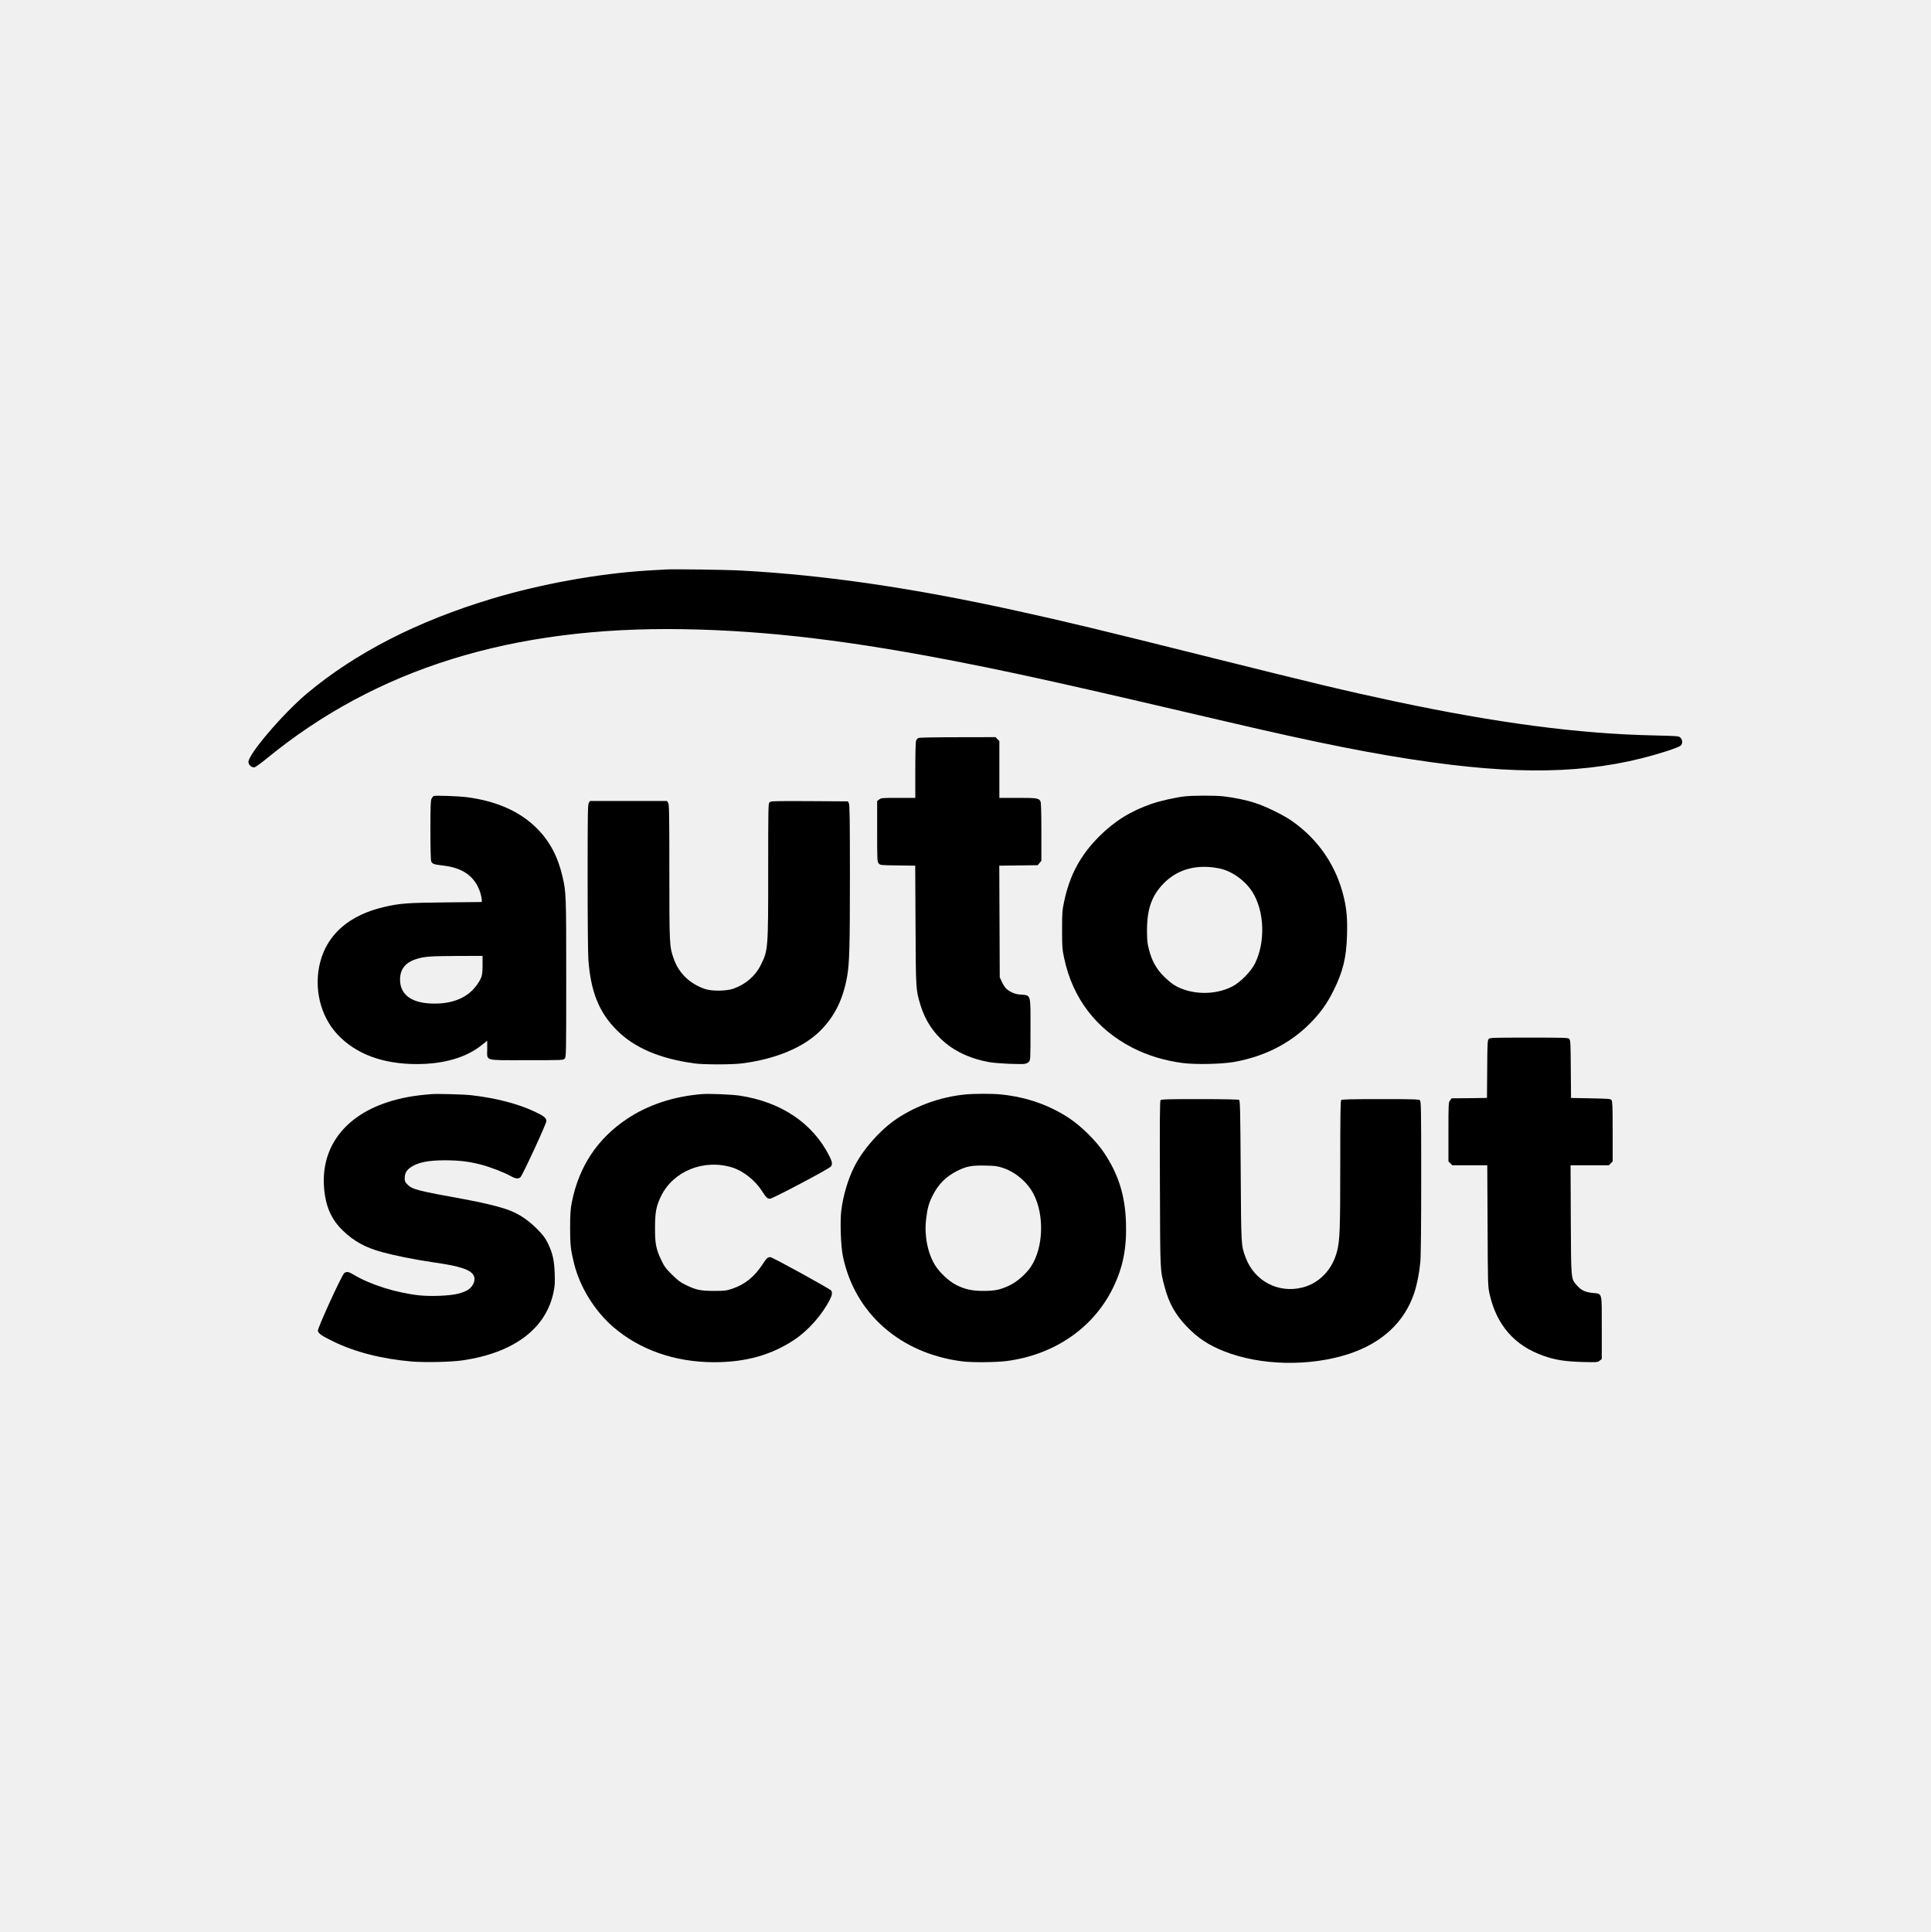
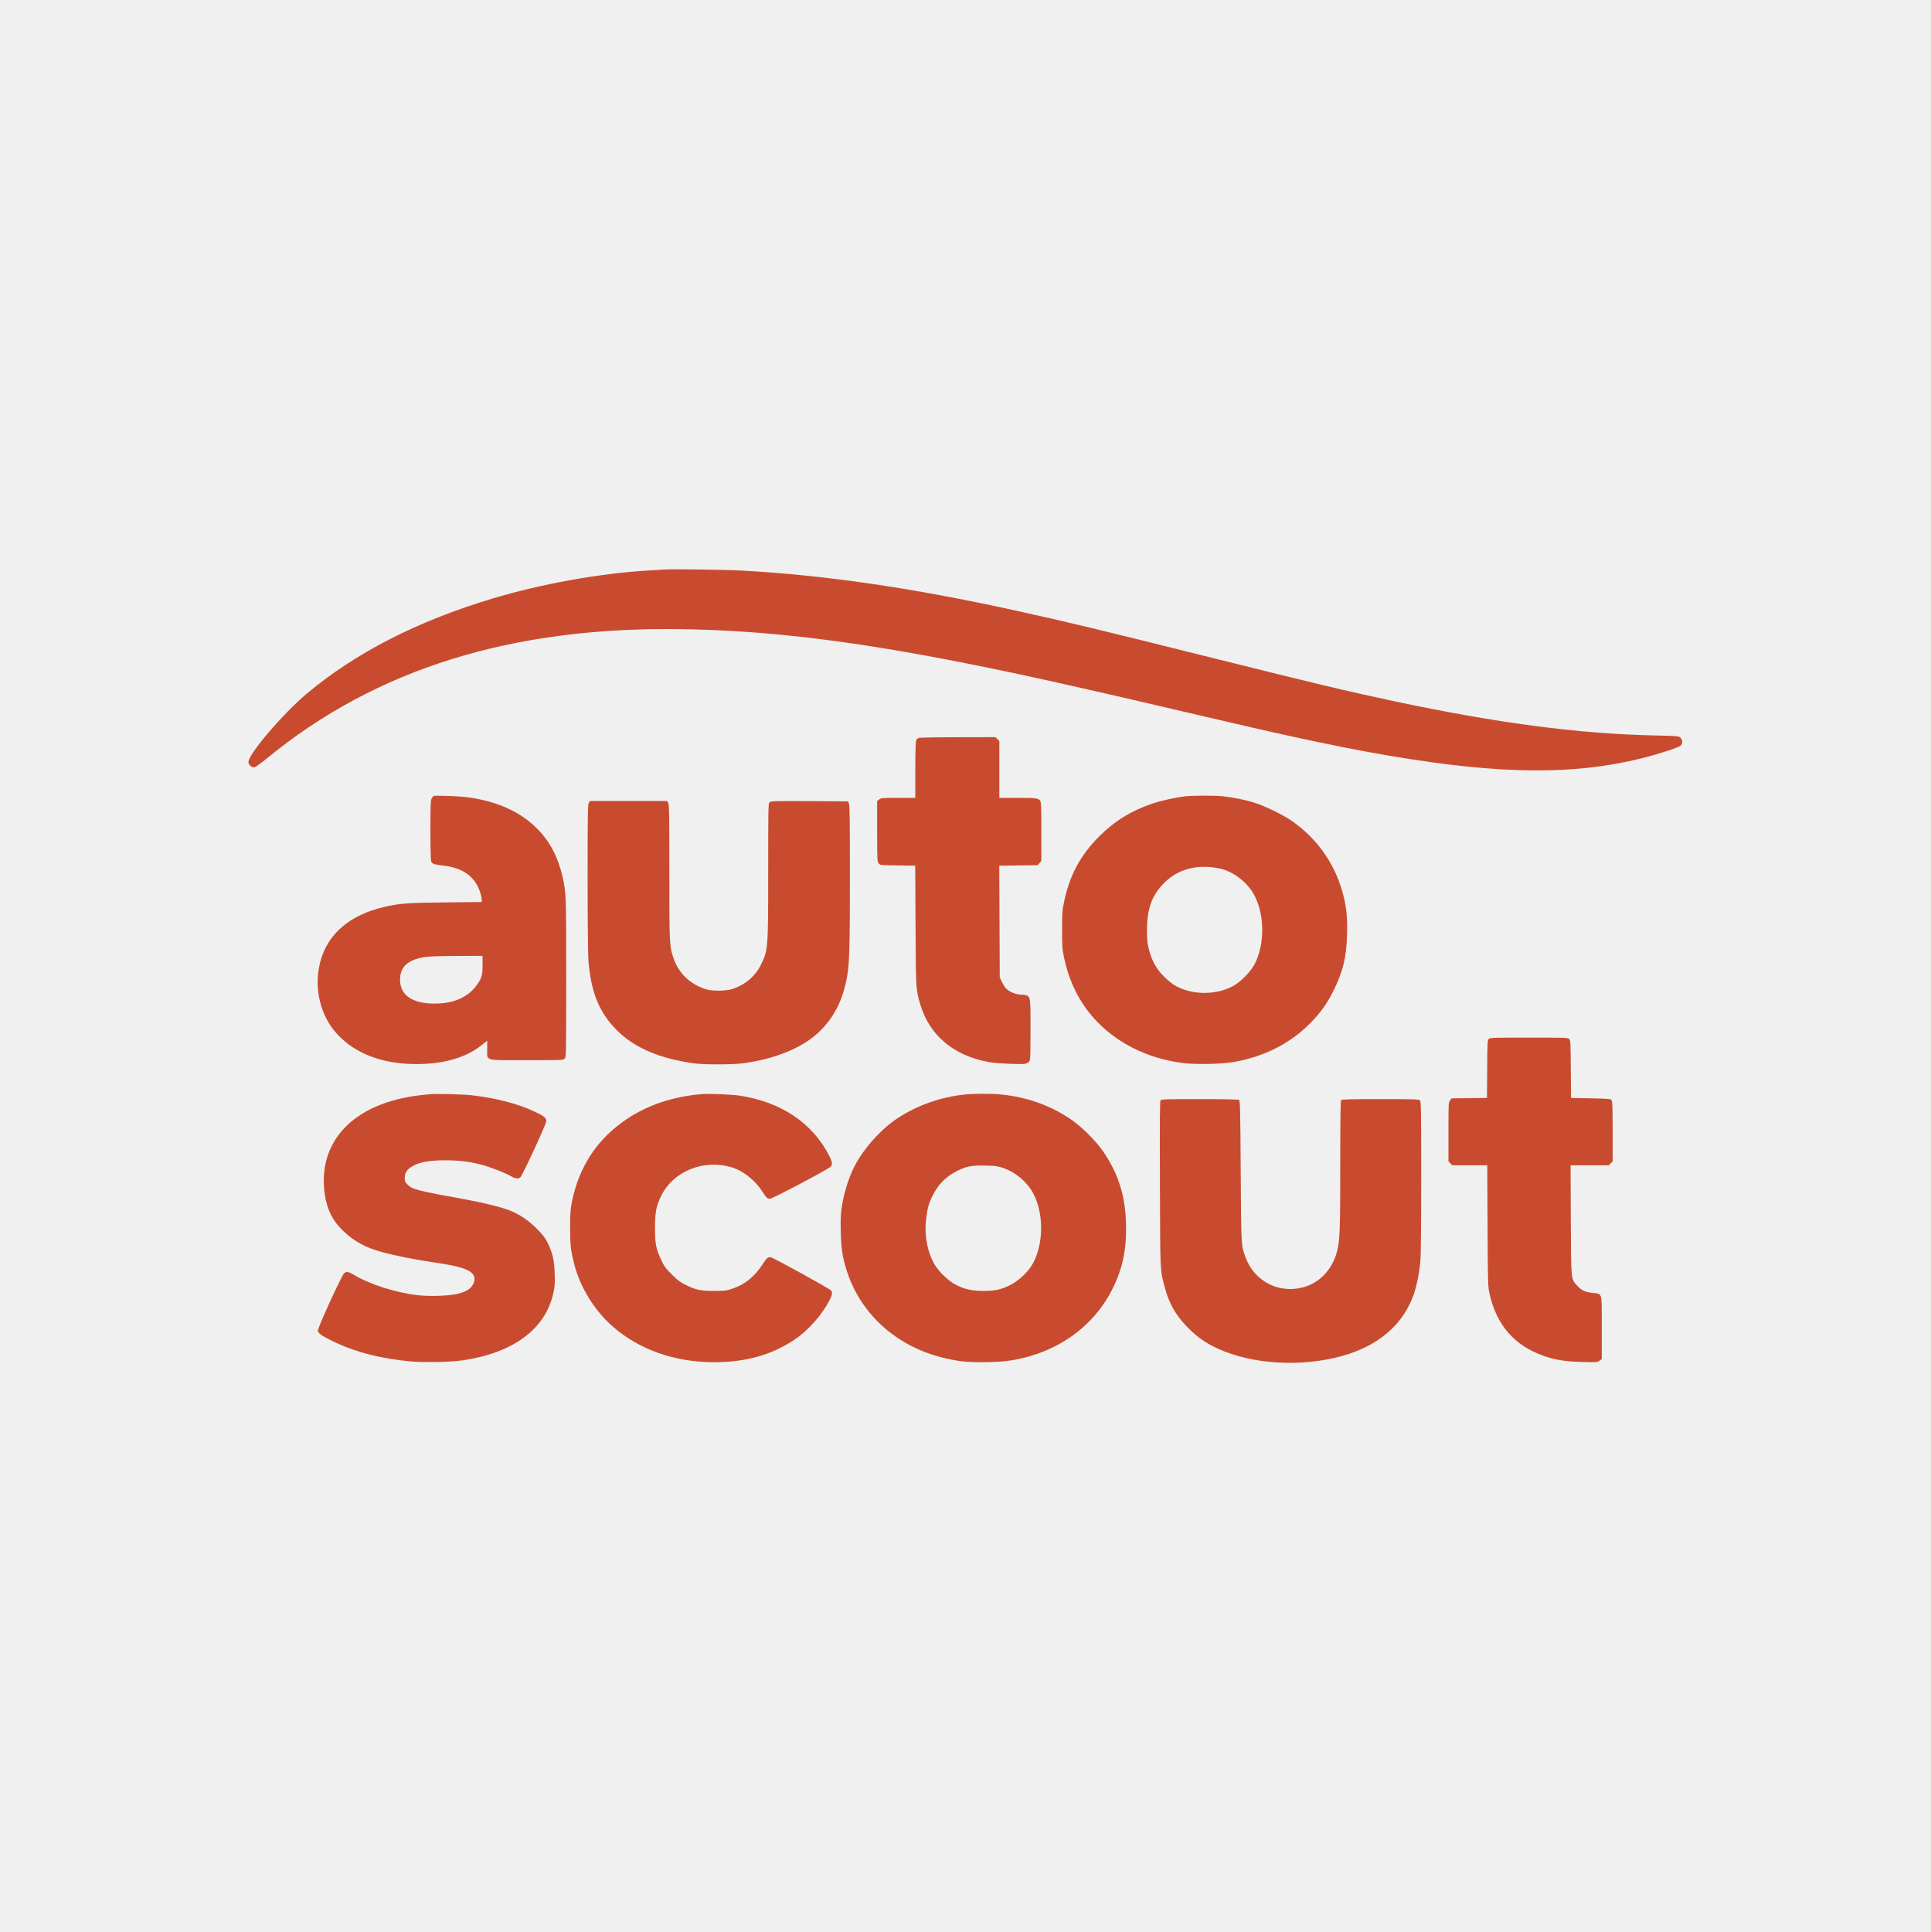
<svg xmlns="http://www.w3.org/2000/svg" version="1.0" width="2481pt" height="2482pt" viewBox="0 0 2481 2482" preserveAspectRatio="xMidYMid meet">
  <style>
    .cls {
-       fill: #000;
+       fill: #c94b2f;
    }

    @media (prefers-color-scheme: dark) {
      .cls {
-         fill: #fff;
+         fill: #c94b2f;
      }
    }
  </style>
  <g transform="translate(0,2482) scale(0.1,-0.1)" class="cls" stroke="none">
    <path d="M8555 17504 c-33 -2 -141 -8 -240 -14 -621 -38 -1368 -173 -1990 -360 -961 -289 -1753 -694 -2380 -1218 -311 -261 -762 -790 -753 -884 4 -39 46 -73 80 -65 13 4 80 52 149 108 1412 1159 3156 1702 5354 1666 1095 -18 2186 -150 3660 -443 741 -147 1451 -306 3300 -739 1208 -283 1944 -429 2670 -529 1259 -174 2156 -131 3011 145 84 27 162 57 175 68 30 24 30 74 0 104 -21 21 -30 22 -334 29 -967 20 -2024 159 -3342 439 -632 135 -1004 224 -2350 560 -1444 361 -1850 459 -2506 603 -1331 293 -2456 457 -3529 516 -194 11 -872 20 -975 14z" />
    <path d="M11802 15340 c-12 -5 -27 -21 -32 -35 -6 -16 -10 -172 -10 -381 l0 -354 -219 0 c-206 0 -220 -1 -245 -21 l-26 -20 0 -389 c0 -367 1 -389 19 -411 19 -24 21 -24 244 -27 l226 -3 4 -767 c4 -833 4 -826 63 -1022 120 -396 432 -655 884 -735 101 -18 420 -32 464 -21 15 4 35 15 46 26 19 19 20 35 20 415 0 472 12 436 -142 449 -68 5 -149 46 -184 91 -13 17 -34 53 -46 81 l-23 49 -3 717 -3 717 247 3 246 3 24 28 24 28 0 369 c0 249 -4 377 -11 393 -19 43 -46 47 -294 47 l-235 0 0 365 0 366 -25 24 -24 25 -483 -1 c-266 0 -493 -4 -506 -9z" />
    <path d="M5572 14594 c-7 -3 -19 -19 -27 -34 -12 -24 -15 -93 -15 -404 0 -220 4 -385 10 -400 12 -34 34 -42 150 -55 264 -30 420 -146 484 -360 9 -30 16 -67 16 -82 l0 -27 -467 -5 c-492 -5 -589 -12 -788 -59 -442 -102 -726 -346 -820 -704 -87 -330 -2 -694 219 -931 235 -253 583 -383 1021 -383 344 0 632 83 829 240 l76 60 0 -105 c0 -160 -52 -145 508 -145 464 0 469 0 488 21 18 20 19 52 19 1033 0 1066 -1 1102 -47 1301 -59 258 -165 459 -330 623 -217 218 -522 353 -908 402 -100 12 -399 23 -418 14z m628 -2173 c0 -135 -8 -162 -75 -257 -110 -154 -294 -236 -535 -237 -291 -2 -450 107 -450 308 0 135 69 221 211 265 102 32 171 37 522 39 l327 1 0 -119z" />
    <path d="M15220 14589 c-120 -14 -311 -57 -422 -95 -270 -93 -477 -222 -674 -418 -242 -242 -379 -496 -451 -835 -25 -117 -27 -143 -27 -366 0 -223 2 -249 27 -366 109 -514 412 -910 877 -1149 193 -99 412 -166 644 -196 168 -22 504 -15 666 14 387 70 714 236 970 493 132 132 222 258 304 424 121 244 165 423 173 712 6 204 -4 324 -38 473 -95 412 -328 756 -677 998 -103 72 -333 184 -464 226 -115 38 -270 70 -413 86 -106 12 -388 11 -495 -1z m444 -925 c162 -32 336 -156 430 -307 153 -247 166 -643 29 -917 -51 -102 -188 -241 -290 -293 -223 -116 -530 -109 -741 15 -31 18 -93 69 -137 113 -97 96 -154 198 -192 343 -22 83 -25 119 -26 247 0 279 61 451 218 610 178 180 424 246 709 189z" />
    <path d="M7566 14508 c-14 -20 -16 -128 -16 -959 0 -539 4 -991 10 -1065 32 -410 138 -671 364 -898 227 -227 551 -366 996 -427 122 -17 485 -17 615 0 431 55 790 205 1005 420 185 186 293 404 345 702 29 160 35 400 35 1294 0 706 -3 905 -13 925 l-13 25 -493 3 c-449 2 -496 1 -513 -14 -17 -16 -18 -55 -18 -878 0 -1009 -1 -1023 -94 -1211 -71 -144 -197 -252 -355 -307 -88 -31 -277 -33 -361 -4 -199 68 -339 203 -405 393 -54 154 -55 175 -55 1112 0 768 -2 869 -16 889 l-15 22 -494 0 -494 0 -15 -22z" />
    <path d="M19127 11472 c-15 -16 -17 -62 -19 -388 l-3 -369 -227 -3 -227 -2 -20 -27 c-20 -25 -21 -37 -21 -405 l0 -379 25 -24 24 -25 225 0 225 0 4 -777 c3 -765 4 -780 26 -878 90 -399 320 -662 693 -793 148 -53 280 -73 498 -79 189 -5 196 -5 223 17 l27 21 0 403 c0 470 10 431 -118 446 -98 11 -146 34 -201 96 -78 88 -75 62 -79 847 l-3 697 246 0 246 0 24 25 25 24 0 384 c0 315 -3 387 -14 403 -13 18 -32 19 -268 24 l-253 5 -3 369 c-2 326 -4 372 -19 388 -15 17 -46 18 -518 18 -472 0 -503 -1 -518 -18z" />
    <path d="M5545 10764 c-226 -17 -398 -49 -567 -104 -591 -194 -888 -633 -804 -1190 29 -192 102 -336 233 -461 145 -138 287 -216 503 -275 160 -44 416 -95 645 -129 220 -32 298 -48 396 -80 132 -44 173 -110 128 -202 -30 -60 -85 -95 -194 -123 -104 -27 -346 -37 -500 -21 -294 32 -633 139 -840 265 -67 40 -93 44 -123 19 -33 -28 -345 -711 -338 -739 10 -38 43 -61 191 -134 278 -138 630 -228 1014 -261 172 -14 509 -7 656 15 658 97 1070 407 1167 876 17 78 19 120 15 240 -6 171 -27 264 -89 390 -35 71 -59 102 -142 186 -113 112 -222 185 -351 235 -110 43 -341 100 -585 144 -588 106 -663 125 -722 185 -33 33 -38 44 -38 84 0 60 20 99 71 136 92 66 225 94 449 94 181 -1 302 -15 458 -55 120 -31 304 -102 388 -150 59 -33 96 -37 122 -11 28 28 332 686 332 719 0 41 -28 64 -150 122 -215 101 -498 175 -815 211 -98 11 -430 20 -510 14z" />
    <path d="M9015 10764 c-363 -30 -690 -138 -960 -319 -379 -253 -615 -609 -707 -1065 -19 -98 -22 -147 -23 -330 0 -225 7 -284 51 -463 75 -302 262 -604 499 -811 342 -296 792 -455 1298 -456 407 -1 741 93 1037 291 175 117 355 321 451 511 31 61 35 88 19 118 -11 20 -756 430 -782 430 -34 0 -50 -15 -103 -96 -102 -157 -227 -257 -390 -311 -72 -24 -94 -27 -230 -27 -174 0 -233 12 -365 77 -68 33 -103 59 -176 132 -79 78 -98 103 -137 185 -69 146 -82 213 -81 420 0 198 16 278 78 405 159 323 551 479 916 366 137 -43 291 -164 376 -296 56 -88 73 -105 107 -105 33 0 750 379 780 412 25 29 21 60 -17 136 -213 423 -621 697 -1156 777 -105 15 -390 27 -485 19z" />
    <path d="M12395 10759 c-311 -32 -617 -141 -871 -310 -209 -139 -437 -395 -548 -618 -81 -160 -144 -374 -167 -564 -17 -141 -6 -452 20 -582 151 -738 740 -1256 1541 -1355 124 -15 430 -12 563 5 619 81 1122 430 1372 950 124 257 172 501 162 824 -10 348 -95 622 -281 901 -99 149 -292 341 -446 443 -257 170 -543 271 -872 306 -111 13 -355 12 -473 0z m495 -944 c162 -56 310 -182 389 -333 142 -274 127 -693 -33 -934 -60 -91 -172 -190 -267 -237 -123 -60 -191 -75 -344 -75 -151 0 -243 21 -358 81 -89 47 -205 156 -261 246 -96 154 -141 376 -118 584 15 140 33 210 82 308 74 152 176 253 325 326 116 57 183 69 355 65 129 -2 154 -6 230 -31z" />
    <path d="M14911 10686 c-9 -11 -11 -278 -8 -1078 4 -1158 1 -1094 62 -1326 55 -206 137 -352 286 -507 140 -145 276 -235 475 -314 468 -186 1100 -199 1603 -35 427 140 716 409 841 782 37 113 66 258 79 402 7 71 11 486 11 1087 0 870 -2 973 -16 987 -14 14 -74 16 -508 16 -369 0 -495 -3 -504 -12 -9 -9 -12 -206 -12 -823 0 -839 -5 -979 -41 -1119 -60 -236 -226 -410 -444 -466 -312 -80 -621 84 -732 388 -57 156 -56 134 -62 1110 -5 787 -8 904 -21 912 -9 6 -214 10 -506 10 -410 0 -493 -2 -503 -14z" />
  </g>
</svg>
